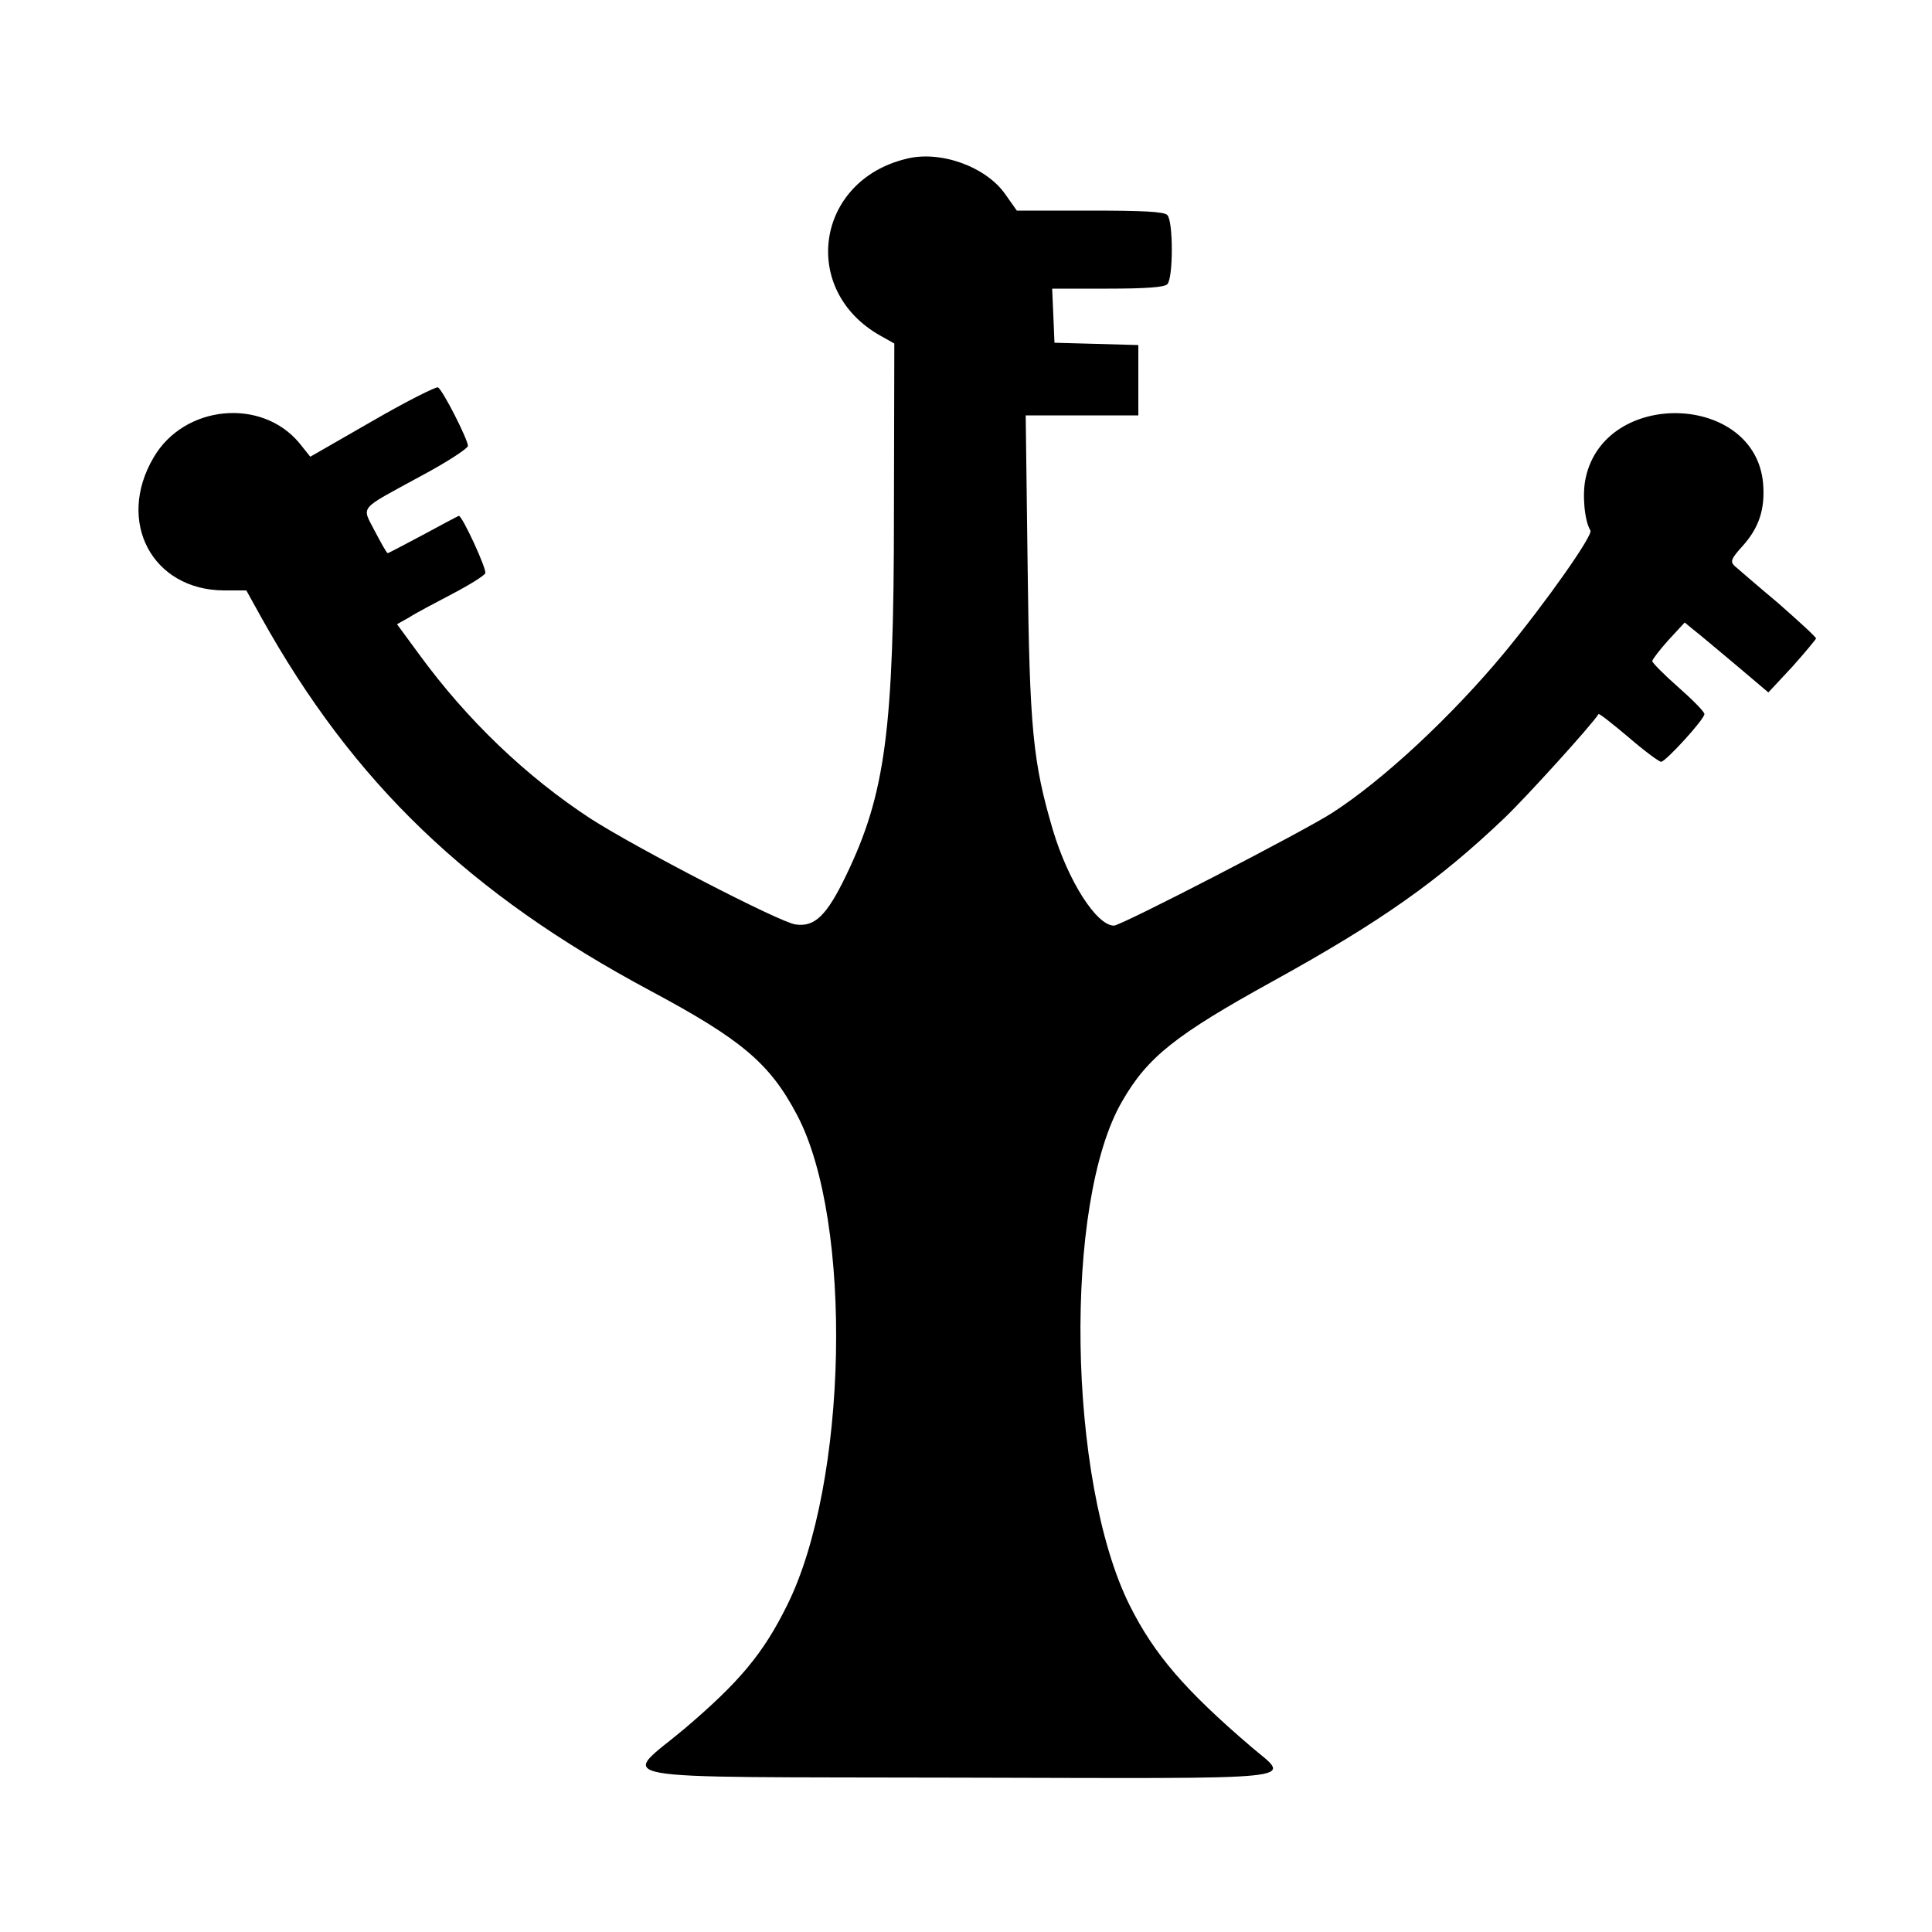
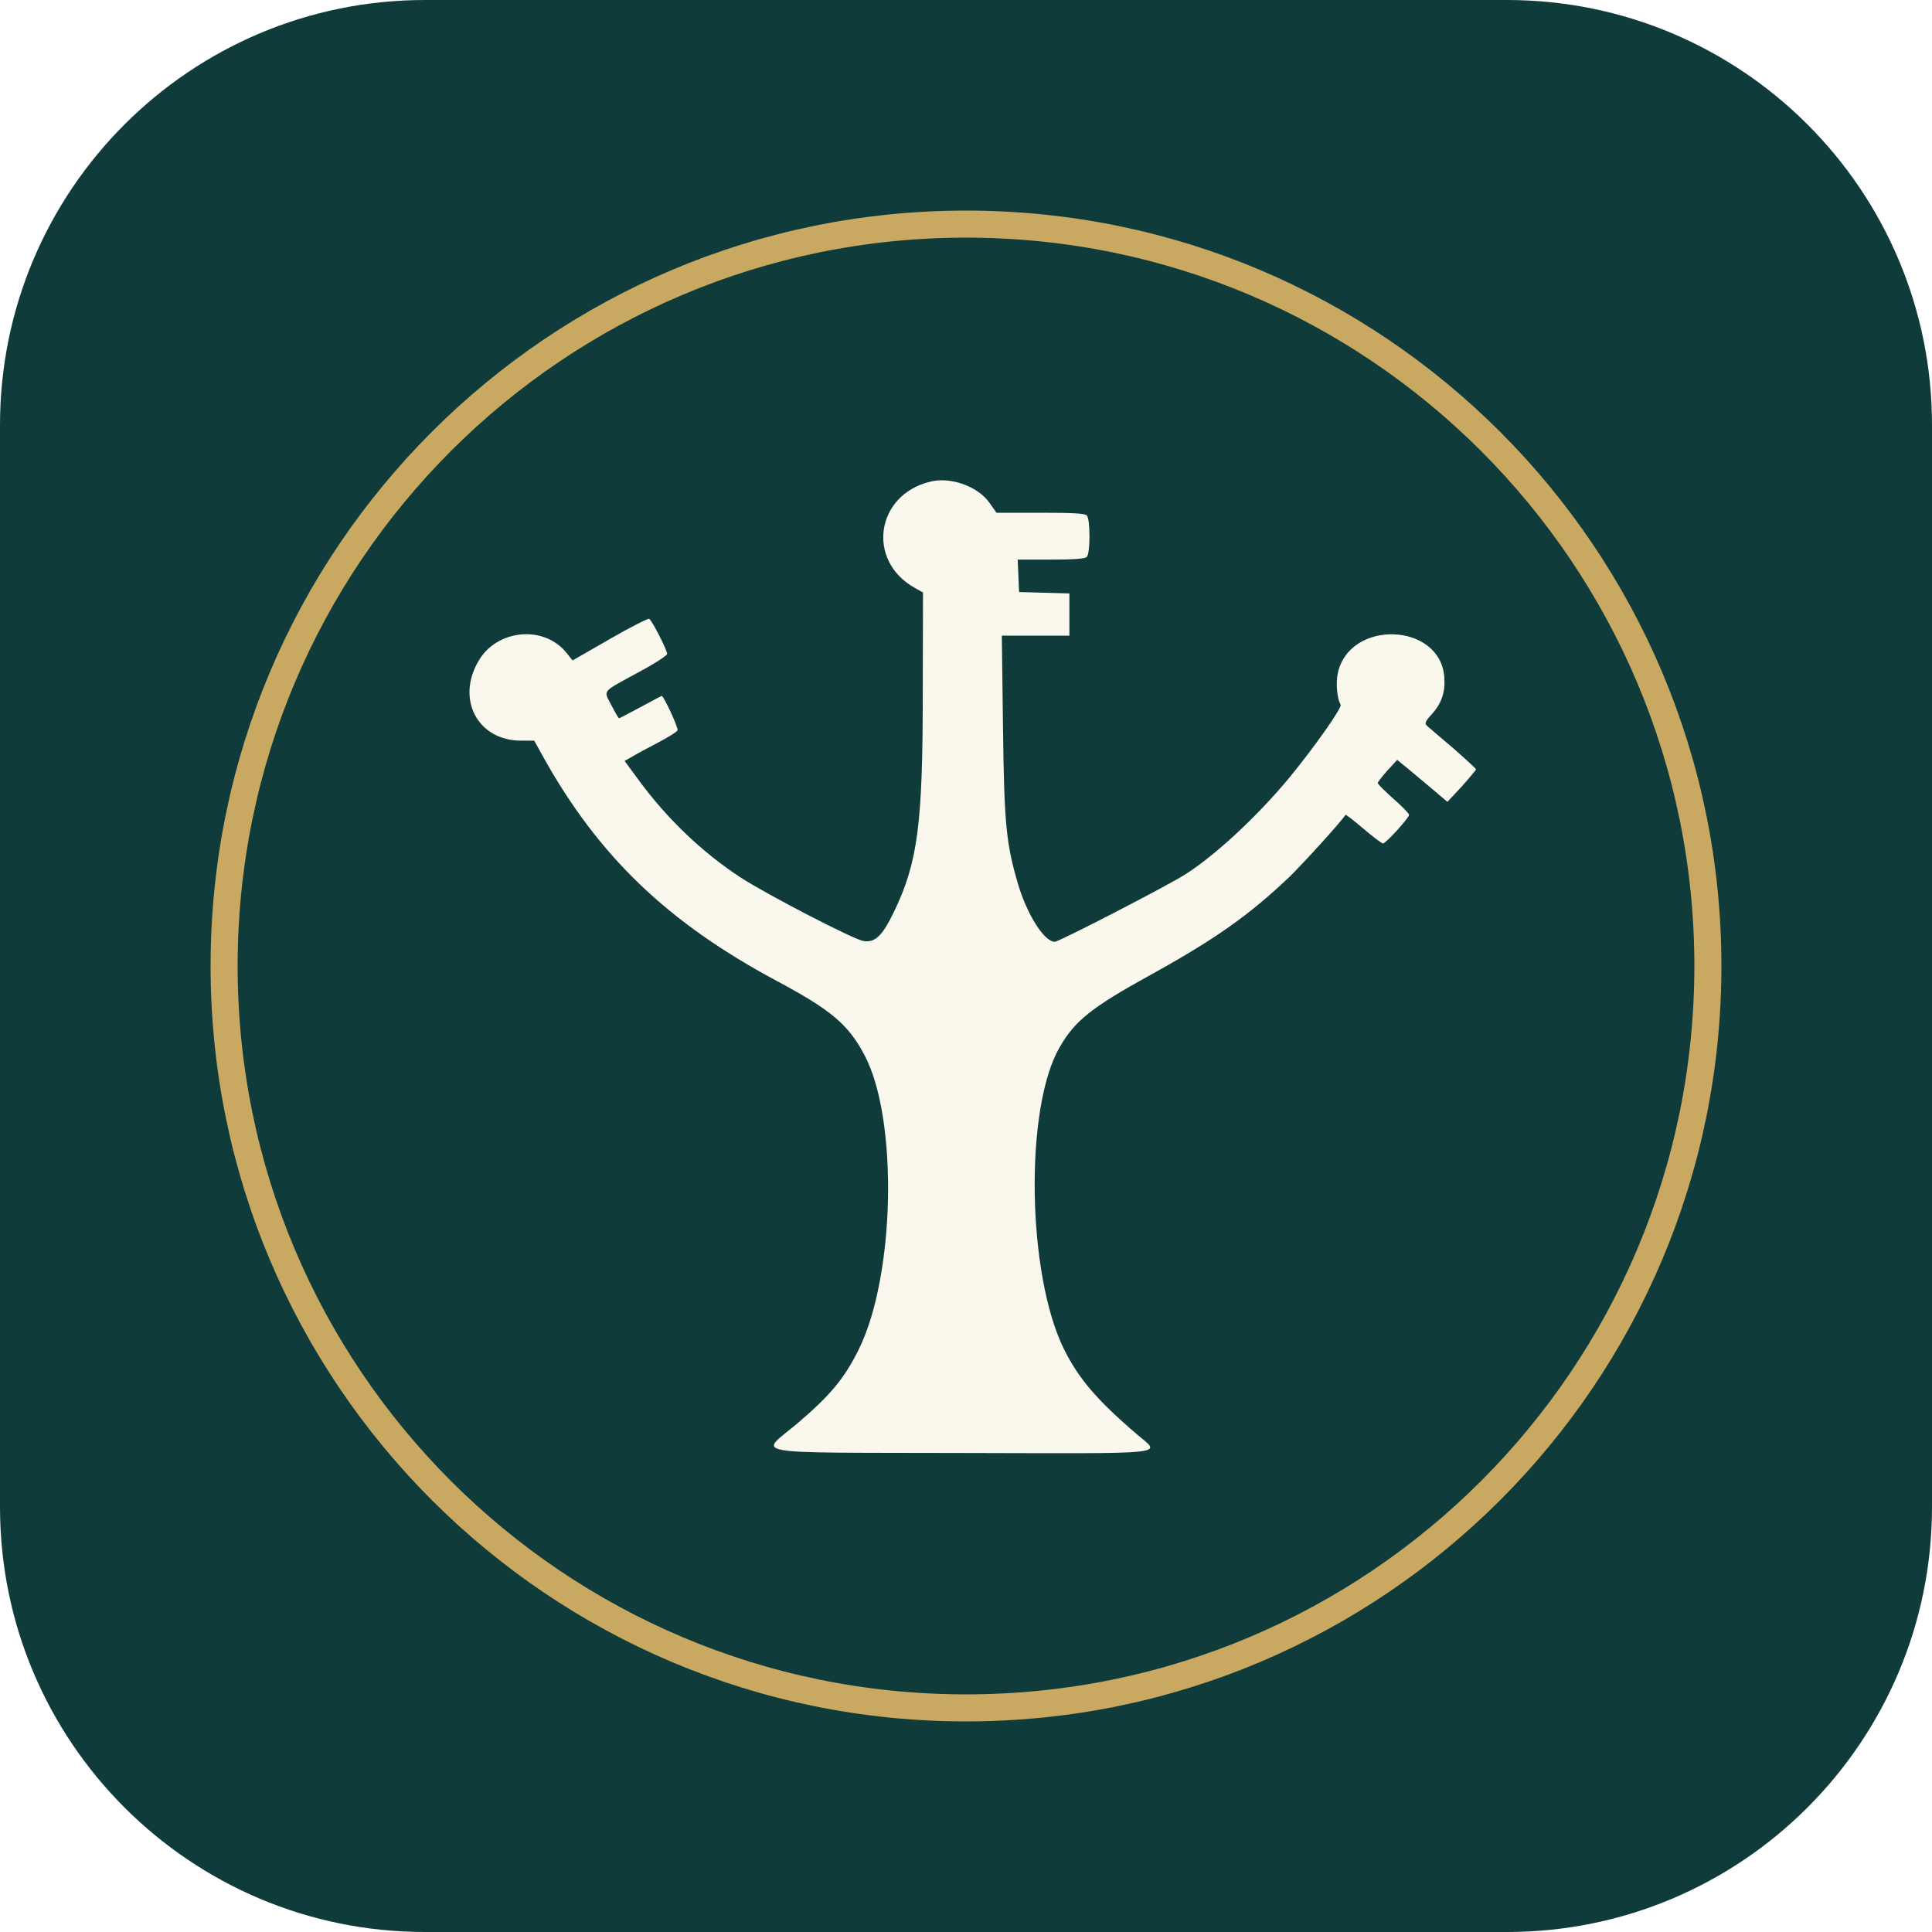
<svg xmlns="http://www.w3.org/2000/svg" viewBox="0 0 100 100">
-   <path fill="currentColor" d="M46.91,8.22 C42.22,9.35 41.39,15.02 45.56,17.37 L46.29,17.78 L46.27,26.53 C46.27,37.81 45.83,41.10 43.78,45.34 C42.78,47.41 42.16,47.99 41.18,47.85 C40.37,47.75 32.91,43.88 30.58,42.38 C27.24,40.20 24.18,37.27 21.71,33.89 L20.55,32.31 L21.19,31.95 C21.52,31.73 22.54,31.20 23.43,30.73 C24.31,30.27 25.07,29.79 25.12,29.67 C25.20,29.46 23.93,26.70 23.75,26.70 C23.73,26.70 22.91,27.13 21.92,27.67 C20.94,28.19 20.11,28.63 20.07,28.63 C20.01,28.63 19.73,28.11 19.40,27.49 C18.72,26.16 18.51,26.43 21.75,24.66 C23.12,23.93 24.22,23.21 24.22,23.08 C24.22,22.75 22.93,20.21 22.67,20.05 C22.58,20.00 21.04,20.77 19.28,21.79 L16.06,23.64 L15.50,22.94 C13.54,20.57 9.53,20.96 7.95,23.68 C6.00,26.99 7.87,30.54 11.59,30.56 L12.75,30.56 L13.52,31.95 C18.30,40.53 24.26,46.25 33.66,51.28 C38.39,53.81 39.85,55.04 41.26,57.72 C44.17,63.25 43.88,76.79 40.74,83.09 C39.50,85.60 38.27,87.06 35.44,89.47 C32.16,92.23 30.62,91.96 49.53,92.01 C68.01,92.05 66.84,92.19 64.78,90.43 C61.33,87.48 59.74,85.63 58.47,83.09 C55.25,76.63 55.04,62.19 58.09,56.99 C59.40,54.71 60.86,53.56 65.86,50.80 C71.48,47.70 74.45,45.60 77.87,42.34 C79.00,41.26 82.41,37.50 82.74,36.96 C82.78,36.92 83.46,37.46 84.28,38.15 C85.09,38.85 85.87,39.43 85.98,39.43 C86.23,39.41 88.22,37.23 88.22,36.96 C88.22,36.84 87.62,36.23 86.87,35.57 C86.13,34.92 85.52,34.30 85.52,34.22 C85.52,34.14 85.90,33.64 86.35,33.14 L87.20,32.22 L87.66,32.60 C87.93,32.80 88.89,33.62 89.84,34.41 L91.53,35.84 L92.77,34.51 C93.44,33.76 93.98,33.10 94.00,33.05 C94.00,32.97 93.11,32.16 92.03,31.21 C90.93,30.29 89.93,29.42 89.78,29.29 C89.55,29.07 89.60,28.92 90.18,28.28 C91.05,27.32 91.36,26.36 91.26,25.05 C90.88,20.34 83.05,20.09 82.07,24.76 C81.89,25.60 82.01,26.95 82.32,27.46 C82.47,27.69 80.06,31.12 77.87,33.78 C75.15,37.06 71.60,40.37 68.96,42.07 C67.55,42.99 58.03,47.91 57.66,47.91 C56.76,47.91 55.29,45.61 54.50,42.97 C53.46,39.45 53.29,37.73 53.19,29.34 L53.09,21.50 L56.00,21.50 L58.92,21.50 L58.92,19.67 L58.92,17.86 L56.76,17.80 L54.58,17.74 L54.52,16.33 L54.46,14.94 L57.33,14.94 C59.30,14.94 60.27,14.87 60.42,14.71 C60.73,14.40 60.73,11.44 60.42,11.13 C60.25,10.95 59.09,10.90 56.41,10.90 L52.63,10.90 L52.03,10.05 C51.03,8.62 48.66,7.77 46.91,8.22 Z" />
+   <rect width="100" height="100" rx="22" fill="#103b3b" />
+   <circle cx="50" cy="50" r="38.4" fill="none" stroke="#C9A962" stroke-width="1.4" />
+   <path fill="#FAF7ED" transform="translate(20 20) scale(0.6)" d="M46.91,8.22 C42.22,9.35 41.39,15.02 45.56,17.37 L46.29,17.78 L46.27,26.53 C46.27,37.81 45.83,41.10 43.78,45.34 C42.78,47.41 42.16,47.99 41.18,47.85 C40.37,47.75 32.91,43.88 30.58,42.38 C27.24,40.20 24.18,37.27 21.71,33.89 L20.55,32.31 L21.19,31.95 C21.52,31.73 22.54,31.20 23.43,30.73 C24.31,30.27 25.07,29.79 25.12,29.67 C25.20,29.46 23.93,26.70 23.75,26.70 C23.73,26.70 22.91,27.13 21.92,27.67 C20.94,28.19 20.11,28.63 20.07,28.63 C20.01,28.63 19.73,28.11 19.40,27.49 C18.72,26.16 18.51,26.43 21.75,24.66 C23.12,23.93 24.22,23.21 24.22,23.08 C24.22,22.75 22.93,20.21 22.67,20.05 C22.58,20.00 21.04,20.77 19.28,21.79 L16.06,23.64 L15.50,22.94 C13.54,20.57 9.53,20.96 7.95,23.68 C6.00,26.99 7.87,30.54 11.59,30.56 L12.75,30.56 L13.52,31.95 C18.30,40.53 24.26,46.25 33.66,51.28 C38.39,53.81 39.85,55.04 41.26,57.72 C44.17,63.25 43.88,76.79 40.74,83.09 C39.50,85.60 38.27,87.06 35.44,89.47 C32.16,92.23 30.62,91.96 49.53,92.01 C68.01,92.05 66.84,92.19 64.78,90.43 C61.33,87.48 59.74,85.63 58.47,83.09 C55.25,76.63 55.04,62.19 58.09,56.99 C59.40,54.71 60.86,53.56 65.86,50.80 C71.48,47.70 74.45,45.60 77.87,42.34 C79.00,41.26 82.41,37.50 82.74,36.96 C82.78,36.92 83.46,37.46 84.28,38.15 C85.09,38.85 85.87,39.43 85.98,39.43 C86.23,39.41 88.22,37.23 88.22,36.96 C88.22,36.84 87.62,36.23 86.87,35.57 C86.13,34.92 85.52,34.30 85.52,34.22 C85.52,34.14 85.90,33.64 86.35,33.14 L87.20,32.22 L87.66,32.60 C87.93,32.80 88.89,33.62 89.84,34.41 L91.53,35.84 L92.77,34.51 C93.44,33.76 93.98,33.10 94.00,33.05 C94.00,32.97 93.11,32.16 92.03,31.21 C90.93,30.29 89.93,29.42 89.78,29.29 C89.55,29.07 89.60,28.92 90.18,28.28 C91.05,27.32 91.36,26.36 91.26,25.05 C90.88,20.34 83.05,20.09 82.07,24.76 C81.89,25.60 82.01,26.95 82.32,27.46 C82.47,27.69 80.06,31.12 77.87,33.78 C75.15,37.06 71.60,40.37 68.96,42.07 C67.55,42.99 58.03,47.91 57.66,47.91 C56.76,47.91 55.29,45.61 54.50,42.97 C53.46,39.45 53.29,37.73 53.19,29.34 L53.09,21.50 L56.00,21.50 L58.92,21.50 L58.92,19.67 L58.92,17.86 L56.76,17.80 L54.58,17.74 L54.52,16.33 L54.46,14.94 L57.33,14.94 C59.30,14.94 60.27,14.87 60.42,14.71 C60.73,14.40 60.73,11.44 60.42,11.13 C60.25,10.95 59.09,10.90 56.41,10.90 L52.63,10.90 L52.03,10.05 C51.03,8.62 48.66,7.77 46.91,8.22 Z" />
</svg>
